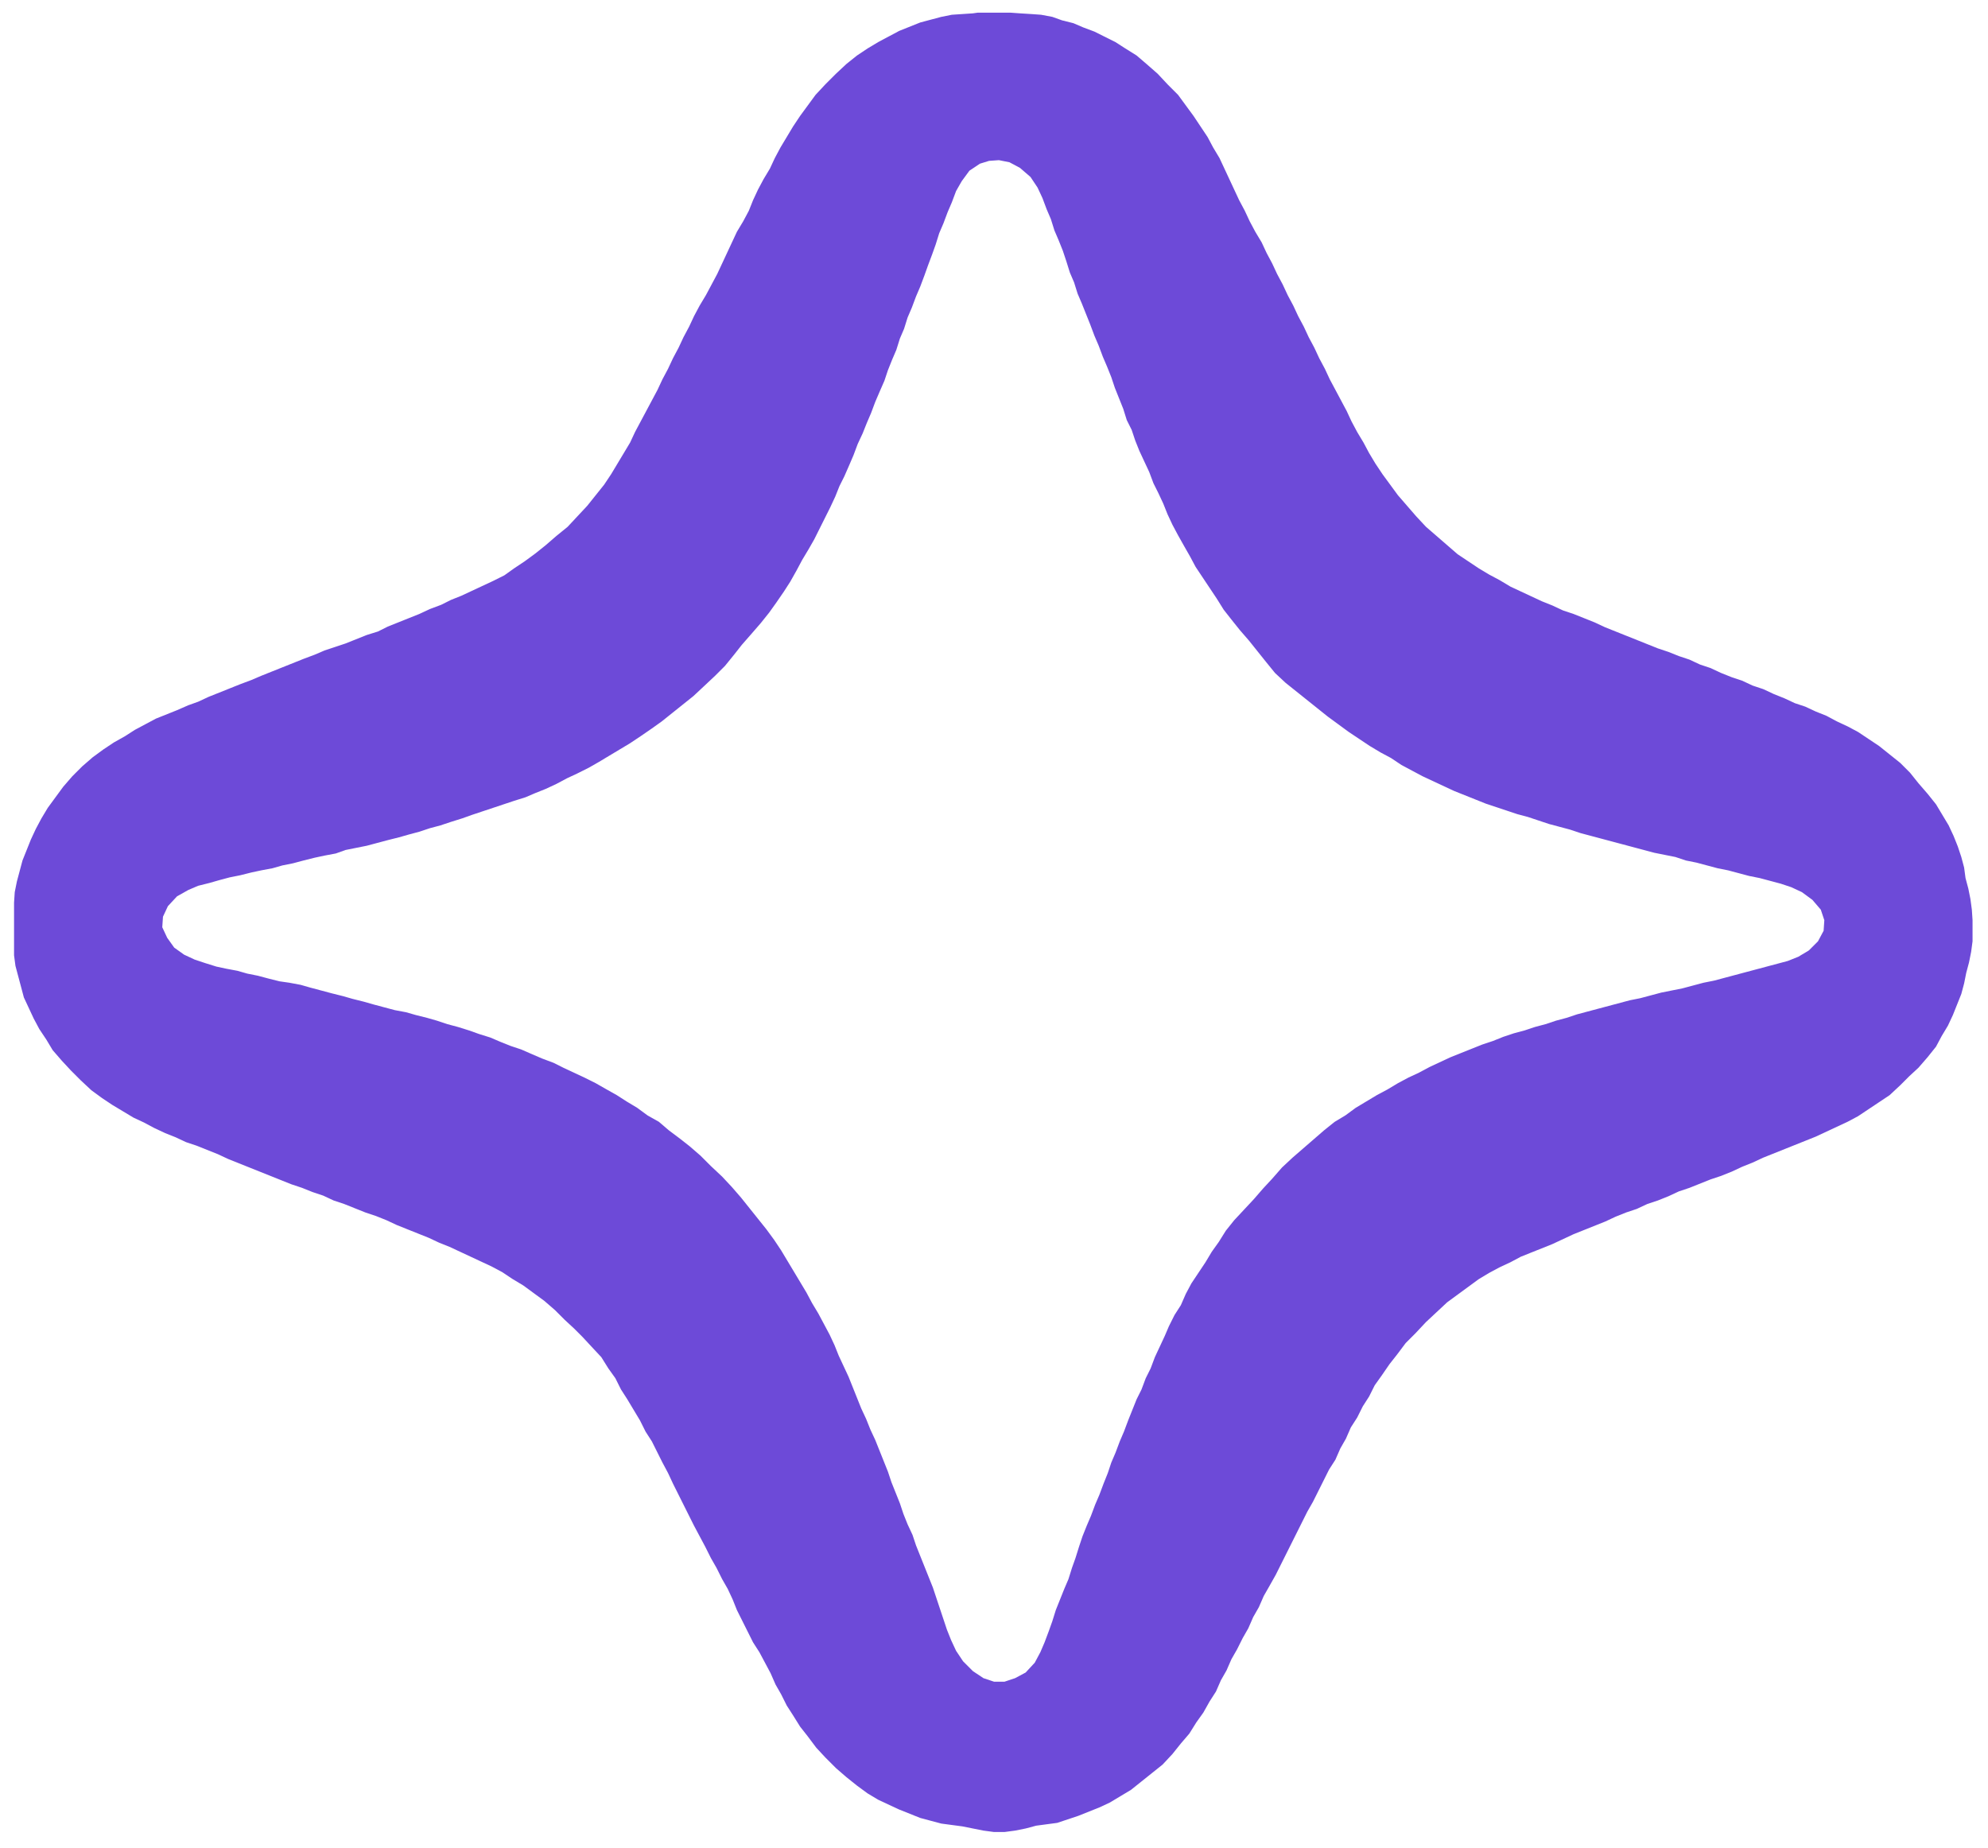
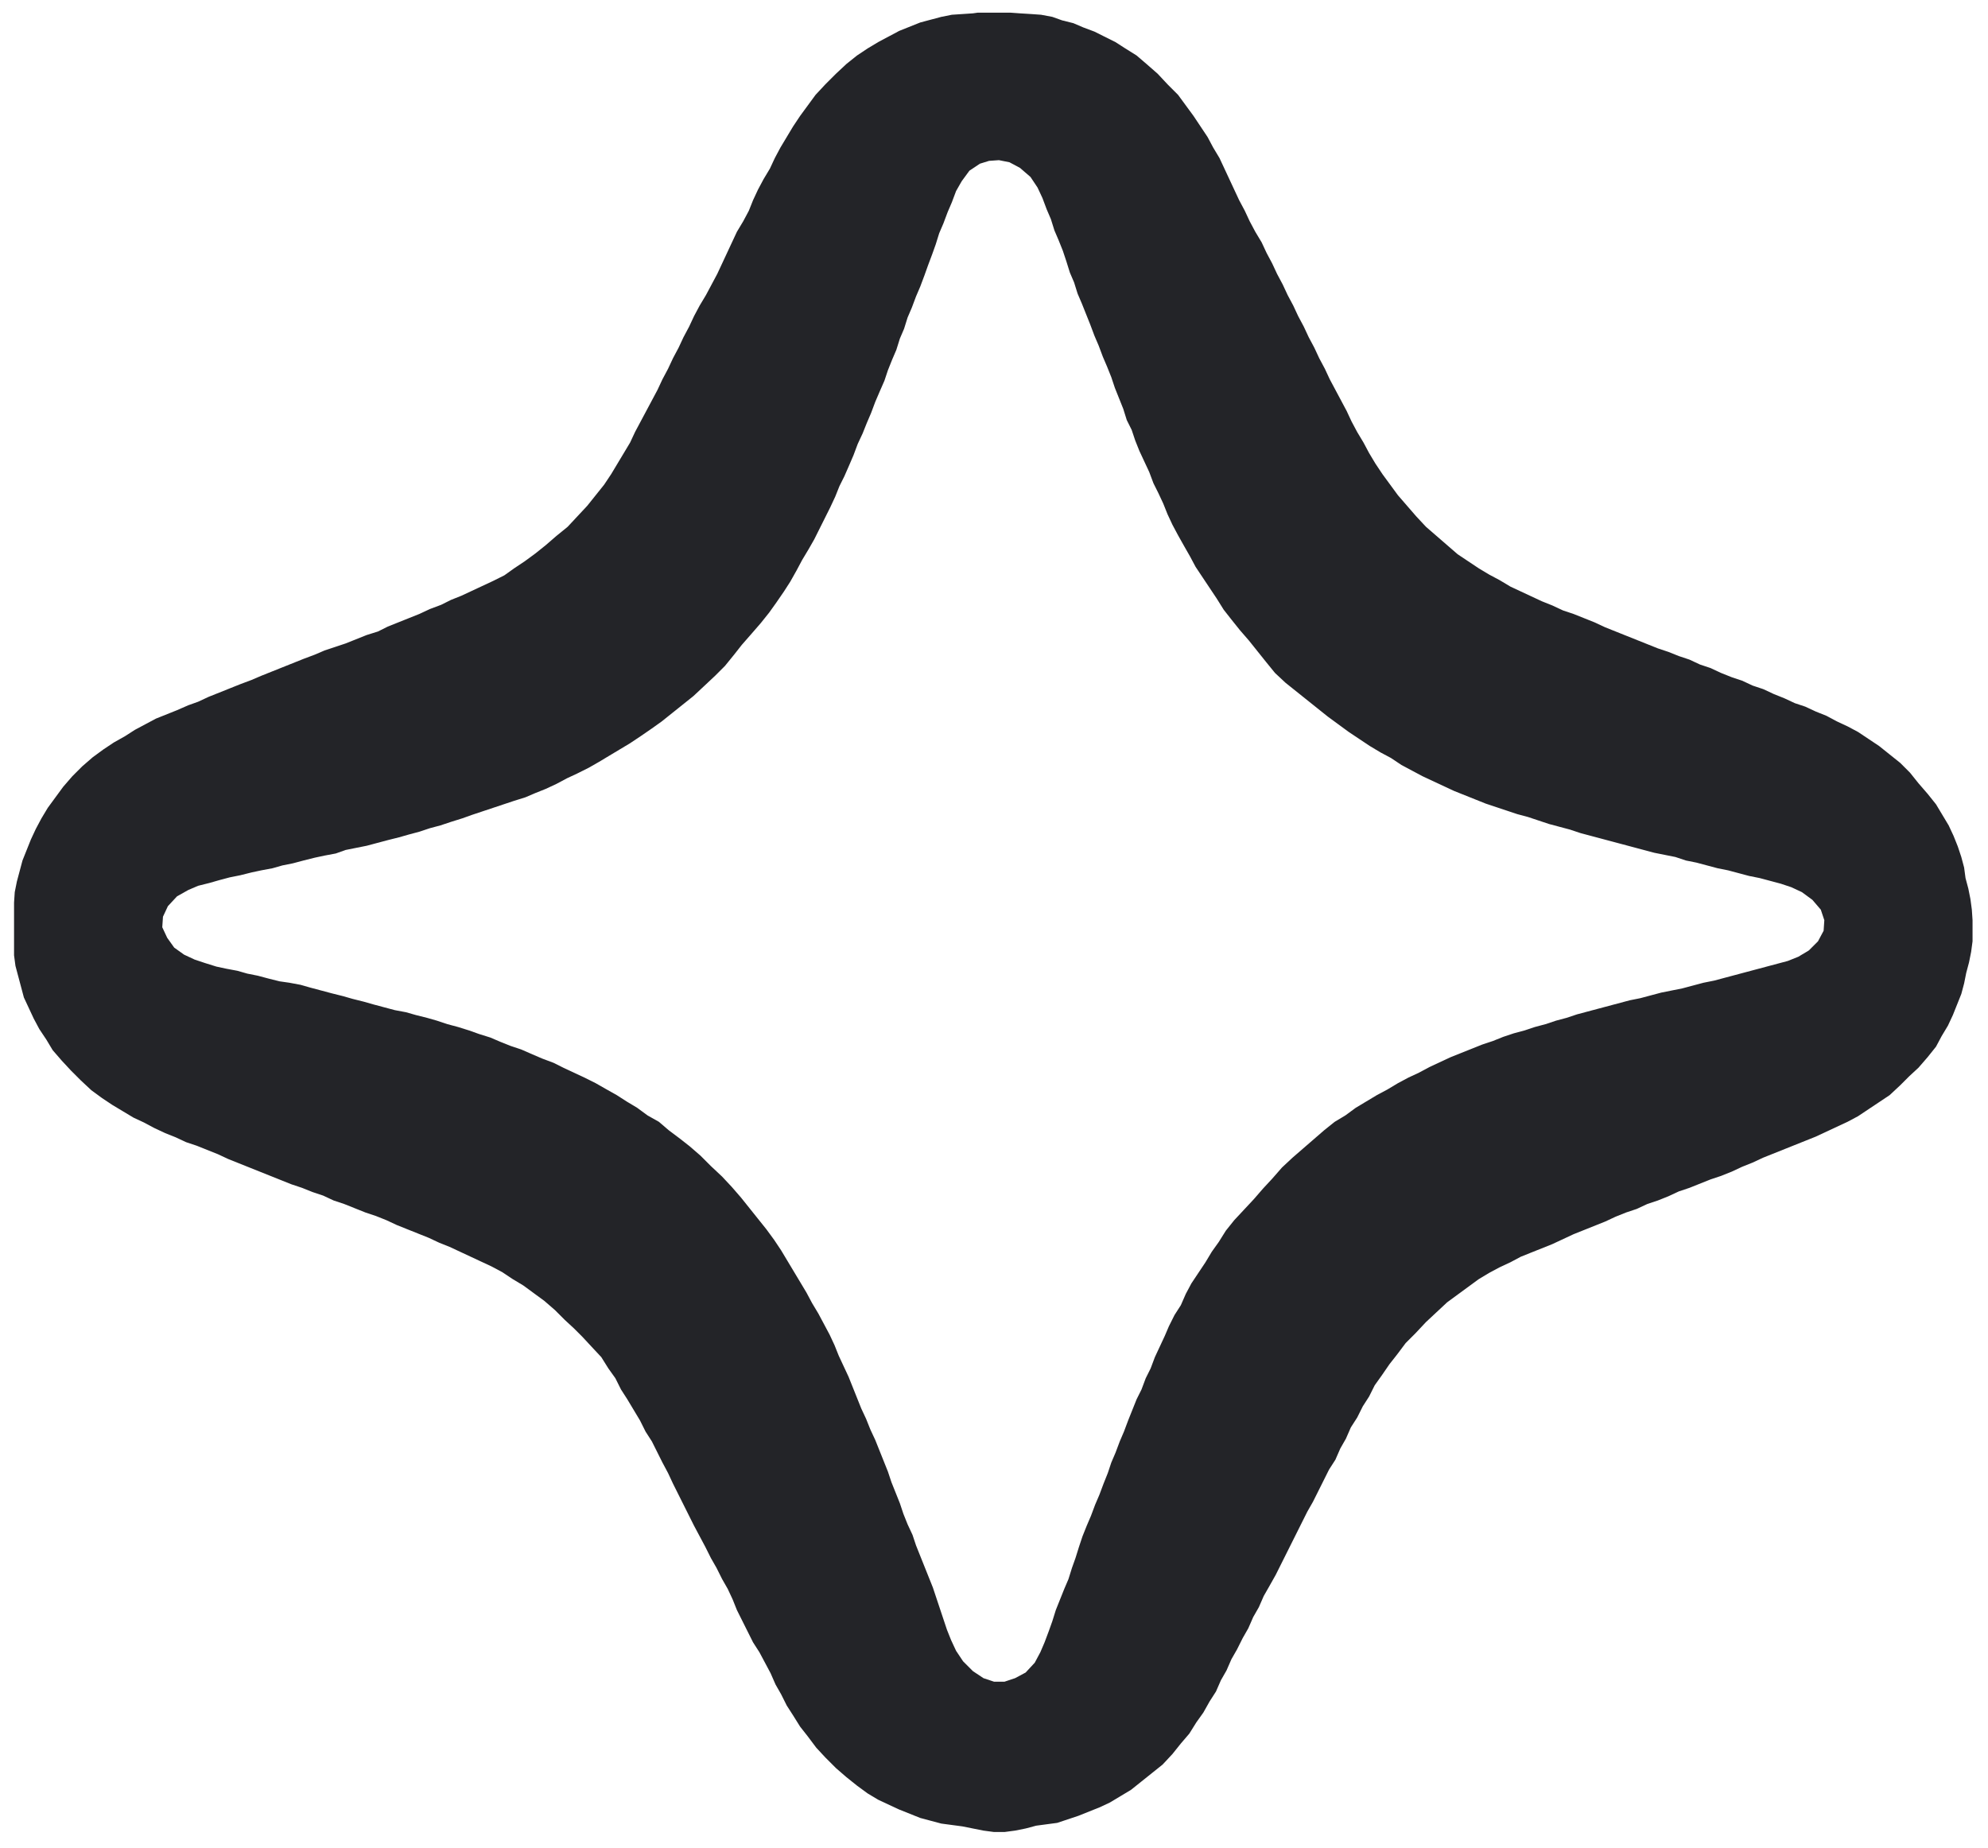
<svg xmlns="http://www.w3.org/2000/svg" viewBox="410 331 283 263">
-   <path fill="#6D4AD8" fill-rule="evenodd" d="M548.5 332.9 L547.0 333.0 L545.5 333.1 L544.0 333.4 L542.5 333.8 L541.0 334.2 L539.5 334.8 L538.0 335.4 L536.5 336.2 L535.0 337.0 L533.5 337.9 L532.0 338.9 L530.5 340.1 L529.0 341.5 L527.5 343.0 L526.1 344.5 L525.0 346.0 L523.9 347.5 L522.9 349.0 L522.0 350.5 L521.1 352.0 L520.3 353.5 L519.6 355.0 L518.7 356.5 L517.9 358.0 L517.2 359.5 L516.6 361.0 L515.8 362.5 L514.9 364.0 L514.2 365.5 L513.5 367.0 L512.8 368.5 L512.1 370.0 L511.3 371.5 L510.5 373.0 L509.6 374.5 L508.8 376.0 L508.1 377.5 L507.3 379.0 L506.6 380.5 L505.8 382.0 L505.1 383.5 L504.3 385.0 L503.6 386.5 L502.8 388.0 L502.0 389.5 L501.2 391.0 L500.4 392.5 L499.7 394.0 L498.8 395.5 L497.9 397.0 L497.0 398.5 L496.0 400.0 L494.8 401.5 L493.6 403.0 L492.2 404.5 L490.8 406.0 L489.2 407.3 L487.7 408.6 L486.2 409.8 L484.7 410.9 L483.2 411.9 L481.8 412.9 L480.2 413.7 L478.7 414.4 L477.2 415.1 L475.7 415.8 L474.2 416.4 L472.8 417.1 L471.2 417.7 L469.7 418.4 L468.2 419.0 L466.7 419.6 L465.2 420.2 L463.8 420.9 L462.2 421.4 L460.7 422.0 L459.2 422.6 L457.7 423.1 L456.2 423.6 L454.8 424.2 L453.2 424.8 L451.7 425.4 L450.2 426.0 L448.7 426.6 L447.2 427.2 L445.8 427.8 L444.2 428.4 L442.7 429.0 L441.2 429.6 L439.7 430.2 L438.2 430.9 L436.8 431.4 L435.2 432.1 L433.7 432.7 L432.2 433.3 L430.7 434.1 L429.2 434.9 L427.8 435.8 L426.2 436.7 L424.7 437.7 L423.2 438.8 L421.7 440.1 L420.3 441.5 L419.0 443.0 L417.9 444.5 L416.8 446.0 L415.9 447.5 L415.1 449.0 L414.4 450.5 L413.8 452.0 L413.2 453.5 L412.8 455.0 L412.4 456.5 L412.1 458.0 L412.0 459.5 L412.0 461.0 L412.0 462.5 L412.0 464.0 L412.0 465.5 L412.0 467.0 L412.2 468.5 L412.6 470.0 L413.0 471.5 L413.4 473.0 L414.1 474.5 L414.8 476.0 L415.6 477.5 L416.6 479.0 L417.5 480.5 L418.8 482.0 L420.1 483.4 L421.5 484.8 L423.0 486.2 L424.5 487.3 L426.0 488.3 L427.5 489.2 L429.0 490.1 L430.5 490.8 L432.0 491.6 L433.5 492.3 L435.0 492.9 L436.5 493.6 L438.0 494.1 L439.5 494.7 L441.0 495.3 L442.5 496.0 L444.0 496.6 L445.5 497.2 L447.0 497.8 L448.5 498.4 L450.0 499.0 L451.5 499.6 L453.0 500.1 L454.5 500.7 L456.0 501.2 L457.5 501.9 L459.0 502.4 L460.5 503.0 L462.0 503.6 L463.5 504.1 L465.0 504.7 L466.5 505.4 L468.0 506.0 L469.5 506.6 L471.0 507.2 L472.5 507.9 L474.0 508.5 L475.5 509.2 L477.0 509.9 L478.5 510.6 L480.0 511.3 L481.5 512.1 L483.0 513.1 L484.5 514.0 L486.0 515.1 L487.5 516.2 L489.0 517.5 L490.4 518.9 L491.7 520.1 L492.9 521.3 L494.2 522.7 L495.6 524.2 L496.6 525.8 L497.6 527.2 L498.4 528.8 L499.3 530.2 L500.2 531.7 L501.1 533.2 L501.9 534.8 L502.8 536.2 L503.6 537.8 L504.3 539.2 L505.1 540.7 L505.8 542.2 L506.6 543.8 L507.3 545.2 L508.1 546.8 L508.8 548.2 L509.6 549.7 L510.4 551.2 L511.2 552.8 L512.0 554.2 L512.8 555.8 L513.6 557.2 L514.3 558.7 L514.9 560.2 L515.7 561.8 L516.4 563.2 L517.2 564.8 L518.1 566.2 L518.9 567.7 L519.7 569.2 L520.4 570.8 L521.2 572.2 L522.0 573.8 L522.9 575.2 L523.9 576.8 L525.0 578.2 L526.2 579.8 L527.5 581.2 L529.0 582.7 L530.5 584.0 L532.0 585.2 L533.5 586.3 L535.0 587.2 L536.5 587.9 L538.0 588.6 L539.5 589.2 L541.0 589.8 L542.5 590.2 L544.0 590.6 L545.5 590.8 L547.0 591.0 L548.5 591.3 L550.0 591.6 L551.5 591.8 L553.0 591.8 L554.5 591.6 L556.0 591.3 L557.5 590.9 L559.0 590.7 L560.5 590.5 L562.0 590.0 L563.5 589.5 L565.0 588.9 L566.5 588.3 L568.0 587.6 L569.5 586.7 L571.0 585.8 L572.5 584.6 L574.0 583.4 L575.5 582.2 L576.9 580.7 L578.1 579.2 L579.3 577.8 L580.3 576.2 L581.3 574.8 L582.2 573.2 L583.1 571.8 L583.8 570.2 L584.6 568.8 L585.3 567.2 L586.1 565.8 L586.9 564.2 L587.7 562.8 L588.4 561.2 L589.2 559.8 L589.9 558.2 L590.7 556.8 L591.6 555.2 L592.3 553.8 L593.1 552.2 L593.8 550.8 L594.6 549.2 L595.3 547.8 L596.1 546.2 L596.9 544.8 L597.7 543.2 L598.4 541.8 L599.2 540.2 L600.1 538.8 L600.8 537.2 L601.6 535.8 L602.3 534.2 L603.2 532.8 L604.0 531.2 L604.9 529.8 L605.7 528.2 L606.7 526.8 L607.8 525.2 L608.9 523.8 L610.1 522.2 L611.5 520.8 L613.0 519.2 L614.5 517.8 L616.0 516.4 L617.5 515.3 L619.0 514.2 L620.5 513.1 L622.0 512.2 L623.5 511.4 L625.0 510.7 L626.5 509.9 L628.0 509.3 L629.5 508.7 L631.0 508.1 L632.5 507.4 L634.0 506.7 L635.5 506.1 L637.0 505.5 L638.5 504.9 L640.0 504.2 L641.5 503.6 L643.0 503.1 L644.5 502.4 L646.0 501.9 L647.5 501.3 L649.0 500.6 L650.5 500.1 L652.0 499.5 L653.5 498.9 L655.0 498.4 L656.5 497.8 L658.0 497.1 L659.5 496.5 L661.0 495.8 L662.5 495.2 L664.0 494.6 L665.5 494.0 L667.0 493.4 L668.5 492.8 L670.0 492.1 L671.5 491.4 L673.0 490.7 L674.5 489.9 L676.0 488.9 L677.5 487.9 L679.0 486.9 L680.5 485.5 L681.8 484.2 L683.1 483.0 L684.4 481.5 L685.6 480.0 L686.4 478.5 L687.3 477.0 L688.0 475.5 L688.6 474.0 L689.2 472.5 L689.6 471.0 L689.9 469.5 L690.3 468.0 L690.6 466.5 L690.8 465.0 L690.8 463.5 L690.8 462.0 L690.7 460.5 L690.5 459.0 L690.2 457.5 L689.8 456.0 L689.6 454.5 L689.2 453.0 L688.7 451.5 L688.1 450.0 L687.4 448.5 L686.5 447.0 L685.6 445.5 L684.4 444.0 L683.1 442.5 L681.9 441.0 L680.5 439.6 L679.0 438.4 L677.5 437.2 L676.0 436.2 L674.5 435.2 L673.0 434.4 L671.5 433.7 L670.0 432.9 L668.5 432.3 L667.0 431.6 L665.5 431.1 L664.0 430.4 L662.5 429.8 L661.0 429.1 L659.5 428.6 L658.0 427.9 L656.5 427.4 L655.0 426.8 L653.5 426.1 L652.0 425.6 L650.5 424.9 L649.0 424.4 L647.5 423.8 L646.0 423.3 L644.5 422.7 L643.0 422.1 L641.5 421.5 L640.0 420.9 L638.5 420.3 L637.0 419.6 L635.5 419.0 L634.0 418.4 L632.5 417.9 L631.0 417.2 L629.5 416.6 L628.0 415.9 L626.5 415.2 L625.0 414.5 L623.5 413.6 L622.0 412.8 L620.5 411.9 L619.0 410.9 L617.5 409.9 L616.0 408.6 L614.5 407.3 L613.0 406.0 L611.6 404.5 L610.3 403.0 L609.0 401.5 L607.9 400.0 L606.8 398.5 L605.8 397.0 L604.9 395.5 L604.1 394.0 L603.2 392.5 L602.4 391.0 L601.7 389.5 L600.9 388.0 L600.1 386.5 L599.3 385.0 L598.6 383.5 L597.8 382.0 L597.1 380.5 L596.3 379.0 L595.6 377.5 L594.8 376.0 L594.1 374.5 L593.3 373.0 L592.6 371.5 L591.8 370.0 L591.1 368.5 L590.3 367.0 L589.6 365.5 L588.7 364.0 L587.9 362.5 L587.2 361.0 L586.4 359.5 L585.7 358.0 L585.0 356.5 L584.3 355.0 L583.6 353.5 L582.7 352.0 L581.9 350.5 L580.9 349.0 L579.9 347.5 L578.8 346.0 L577.7 344.5 L576.2 343.0 L574.8 341.5 L573.2 340.1 L571.8 338.9 L570.2 337.9 L568.8 337.0 L567.2 336.2 L565.8 335.5 L564.2 334.9 L562.8 334.3 L561.2 333.9 L559.8 333.4 L558.2 333.1 L556.8 333.0 L555.2 332.9 L553.8 332.8 L552.2 332.8 L550.8 332.8 L549.2 332.8ZM550.8 353.9 L552.2 353.8 L553.7 354.1 L555.2 354.9 L556.7 356.2 L557.7 357.7 L558.4 359.2 L559.0 360.8 L559.6 362.2 L560.1 363.8 L560.7 365.2 L561.3 366.7 L561.8 368.2 L562.3 369.8 L562.9 371.2 L563.4 372.8 L564.0 374.2 L564.6 375.7 L565.2 377.2 L565.8 378.8 L566.4 380.2 L567.0 381.8 L567.6 383.2 L568.2 384.7 L568.7 386.2 L569.3 387.7 L569.9 389.2 L570.4 390.8 L571.1 392.2 L571.6 393.7 L572.2 395.2 L572.9 396.7 L573.6 398.2 L574.2 399.8 L574.9 401.2 L575.6 402.7 L576.2 404.2 L576.9 405.7 L577.7 407.2 L578.6 408.8 L579.4 410.2 L580.2 411.7 L581.2 413.2 L582.2 414.7 L583.2 416.2 L584.2 417.8 L585.3 419.2 L586.5 420.7 L587.8 422.2 L589.0 423.7 L590.2 425.2 L591.5 426.8 L593.0 428.2 L594.5 429.4 L596.0 430.6 L597.5 431.8 L599.0 433.0 L600.5 434.1 L602.0 435.2 L603.5 436.2 L605.0 437.2 L606.5 438.1 L608.0 438.9 L609.5 439.9 L611.0 440.7 L612.5 441.5 L614.0 442.2 L615.5 442.9 L617.0 443.6 L618.5 444.2 L620.0 444.8 L621.5 445.4 L623.0 445.9 L624.5 446.4 L626.0 446.9 L627.5 447.3 L629.0 447.8 L630.5 448.3 L632.0 448.7 L633.5 449.1 L635.0 449.6 L636.5 450.0 L638.0 450.4 L639.5 450.8 L641.0 451.2 L642.5 451.6 L644.0 452.0 L645.5 452.4 L647.0 452.7 L648.5 453.0 L650.0 453.5 L651.5 453.8 L653.0 454.2 L654.5 454.6 L656.0 454.9 L657.5 455.3 L659.0 455.7 L660.5 456.0 L662.0 456.4 L663.5 456.8 L665.0 457.3 L666.5 458.0 L668.0 459.1 L669.2 460.5 L669.7 462.0 L669.6 463.5 L668.8 465.0 L667.5 466.3 L666.0 467.2 L664.5 467.8 L663.0 468.2 L661.5 468.6 L660.0 469.0 L658.5 469.4 L657.0 469.8 L655.5 470.2 L654.0 470.6 L652.5 470.9 L651.0 471.3 L649.5 471.7 L648.0 472.0 L646.5 472.3 L645.0 472.7 L643.5 473.1 L642.0 473.4 L640.5 473.8 L639.0 474.2 L637.5 474.6 L636.0 475.0 L634.5 475.4 L633.0 475.9 L631.5 476.3 L630.0 476.8 L628.5 477.2 L627.0 477.7 L625.5 478.1 L624.0 478.6 L622.5 479.2 L621.0 479.7 L619.5 480.3 L618.0 480.9 L616.5 481.5 L615.0 482.2 L613.5 482.9 L612.0 483.7 L610.5 484.4 L609.0 485.2 L607.5 486.1 L606.0 486.9 L604.5 487.8 L603.0 488.7 L601.5 489.8 L600.0 490.7 L598.5 491.9 L597.0 493.2 L595.5 494.5 L594.0 495.8 L592.5 497.2 L591.1 498.8 L589.8 500.2 L588.5 501.7 L587.1 503.2 L585.7 504.7 L584.5 506.2 L583.5 507.8 L582.5 509.2 L581.6 510.7 L580.6 512.2 L579.6 513.7 L578.8 515.2 L578.1 516.8 L577.2 518.2 L576.4 519.8 L575.8 521.2 L575.1 522.7 L574.4 524.2 L573.8 525.8 L573.1 527.2 L572.5 528.8 L571.8 530.2 L571.2 531.7 L570.6 533.2 L570.0 534.8 L569.4 536.2 L568.8 537.8 L568.2 539.2 L567.7 540.7 L567.1 542.2 L566.5 543.8 L565.9 545.2 L565.3 546.8 L564.7 548.2 L564.1 549.7 L563.6 551.2 L563.1 552.8 L562.6 554.2 L562.1 555.8 L561.5 557.2 L560.9 558.7 L560.3 560.2 L559.8 561.8 L559.3 563.2 L558.7 564.8 L558.1 566.2 L557.3 567.7 L556.0 569.1 L554.5 569.9 L553.0 570.4 L551.5 570.4 L550.0 569.9 L548.5 568.9 L547.1 567.5 L546.1 566.0 L545.4 564.5 L544.8 563.0 L544.3 561.5 L543.8 560.0 L543.3 558.5 L542.8 557.0 L542.2 555.5 L541.6 554.0 L541.0 552.5 L540.4 551.0 L539.9 549.5 L539.2 548.0 L538.6 546.5 L538.1 545.0 L537.5 543.5 L536.9 542.0 L536.4 540.5 L535.8 539.0 L535.2 537.5 L534.6 536.0 L533.9 534.5 L533.3 533.0 L532.6 531.5 L532.0 530.0 L531.4 528.5 L530.8 527.0 L530.1 525.5 L529.4 524.0 L528.8 522.5 L528.1 521.0 L527.3 519.5 L526.5 518.0 L525.6 516.5 L524.8 515.0 L523.9 513.5 L523.0 512.0 L522.1 510.5 L521.2 509.0 L520.2 507.5 L519.1 506.0 L517.9 504.5 L516.7 503.0 L515.5 501.5 L514.2 500.0 L512.8 498.5 L511.2 497.0 L509.7 495.5 L508.2 494.2 L506.8 493.1 L505.2 491.9 L503.8 490.7 L502.2 489.8 L500.7 488.7 L499.2 487.8 L497.8 486.9 L496.2 486.0 L494.8 485.2 L493.2 484.4 L491.7 483.7 L490.2 483.0 L488.8 482.3 L487.2 481.7 L485.8 481.1 L484.2 480.4 L482.7 479.9 L481.2 479.3 L479.8 478.7 L478.2 478.2 L476.8 477.7 L475.2 477.2 L473.7 476.8 L472.2 476.3 L470.8 475.9 L469.2 475.5 L467.8 475.1 L466.2 474.8 L464.7 474.4 L463.2 474.0 L461.8 473.6 L460.2 473.2 L458.8 472.8 L457.2 472.4 L455.7 472.0 L454.2 471.6 L452.8 471.2 L451.2 470.9 L449.8 470.7 L448.2 470.3 L446.7 469.9 L445.2 469.6 L443.8 469.2 L442.2 468.9 L440.8 468.6 L439.2 468.1 L437.7 467.6 L436.2 466.9 L434.8 465.9 L433.8 464.5 L433.1 463.0 L433.2 461.5 L433.9 460.0 L435.2 458.6 L436.8 457.7 L438.2 457.1 L439.8 456.7 L441.2 456.3 L442.7 455.9 L444.2 455.6 L445.8 455.2 L447.2 454.9 L448.8 454.6 L450.2 454.2 L451.7 453.9 L453.2 453.5 L454.8 453.1 L456.2 452.8 L457.8 452.5 L459.2 452.0 L460.7 451.7 L462.2 451.4 L463.7 451.0 L465.2 450.6 L466.8 450.2 L468.2 449.8 L469.7 449.4 L471.2 448.9 L472.7 448.5 L474.2 448.0 L475.8 447.5 L477.2 447.0 L478.7 446.5 L480.2 446.0 L481.7 445.5 L483.2 445.0 L484.8 444.5 L486.2 443.9 L487.7 443.3 L489.2 442.6 L490.7 441.8 L492.2 441.1 L493.8 440.3 L495.2 439.5 L496.7 438.6 L498.2 437.7 L499.7 436.8 L501.2 435.8 L502.8 434.7 L504.2 433.7 L505.7 432.5 L507.2 431.3 L508.7 430.1 L510.2 428.7 L511.8 427.2 L513.2 425.8 L514.5 424.2 L515.6 422.8 L517.0 421.2 L518.3 419.7 L519.5 418.2 L520.5 416.8 L521.6 415.2 L522.5 413.8 L523.4 412.2 L524.2 410.7 L525.1 409.2 L525.9 407.8 L526.7 406.2 L527.4 404.8 L528.2 403.2 L528.9 401.7 L529.5 400.2 L530.2 398.8 L530.9 397.2 L531.5 395.8 L532.1 394.2 L532.8 392.7 L533.4 391.2 L534.0 389.8 L534.6 388.2 L535.2 386.8 L535.9 385.2 L536.4 383.7 L537.0 382.2 L537.6 380.8 L538.1 379.2 L538.7 377.8 L539.2 376.2 L539.8 374.8 L540.4 373.2 L541.0 371.8 L541.6 370.2 L542.1 368.8 L542.7 367.2 L543.2 365.8 L543.7 364.2 L544.3 362.8 L544.9 361.2 L545.5 359.8 L546.1 358.2 L546.9 356.8 L548.0 355.3 L549.5 354.3Z" />
+   <path fill="#232428" fill-rule="evenodd" d="M548.5 332.9 L547.0 333.0 L545.5 333.1 L544.0 333.4 L542.5 333.8 L541.0 334.2 L539.5 334.8 L538.0 335.4 L536.5 336.2 L535.0 337.0 L533.5 337.9 L532.0 338.9 L530.5 340.1 L529.0 341.5 L527.5 343.0 L526.1 344.5 L525.0 346.0 L523.9 347.5 L522.9 349.0 L522.0 350.5 L521.1 352.0 L520.3 353.5 L519.6 355.0 L518.7 356.5 L517.9 358.0 L517.2 359.5 L516.6 361.0 L515.8 362.5 L514.9 364.0 L514.2 365.5 L513.5 367.0 L512.8 368.5 L512.1 370.0 L511.3 371.5 L510.5 373.0 L509.6 374.5 L508.8 376.0 L508.1 377.5 L507.3 379.0 L506.6 380.5 L505.8 382.0 L505.1 383.5 L504.3 385.0 L503.6 386.5 L502.8 388.0 L502.0 389.5 L501.2 391.0 L500.4 392.5 L499.7 394.0 L498.8 395.5 L497.9 397.0 L497.0 398.5 L496.0 400.0 L494.8 401.5 L493.6 403.0 L492.2 404.5 L490.8 406.0 L489.2 407.3 L487.7 408.6 L486.2 409.8 L484.7 410.9 L483.2 411.9 L481.8 412.9 L480.2 413.7 L478.7 414.4 L477.2 415.1 L475.7 415.8 L474.2 416.4 L472.8 417.1 L471.2 417.7 L469.7 418.4 L468.2 419.0 L466.7 419.6 L465.2 420.2 L463.8 420.9 L462.2 421.4 L460.7 422.0 L459.2 422.6 L457.7 423.1 L456.2 423.6 L454.8 424.2 L453.2 424.8 L451.7 425.4 L450.2 426.0 L448.7 426.6 L447.2 427.2 L445.8 427.8 L444.2 428.4 L442.7 429.0 L441.2 429.6 L439.7 430.2 L438.2 430.9 L436.8 431.4 L435.2 432.1 L433.7 432.7 L432.2 433.3 L430.7 434.1 L429.2 434.9 L427.8 435.8 L426.2 436.7 L424.7 437.7 L423.2 438.8 L421.7 440.1 L420.3 441.5 L419.0 443.0 L417.9 444.5 L416.8 446.0 L415.9 447.5 L415.1 449.0 L414.4 450.5 L413.8 452.0 L413.2 453.5 L412.8 455.0 L412.4 456.5 L412.1 458.0 L412.0 459.5 L412.0 461.0 L412.0 462.5 L412.0 464.0 L412.0 465.5 L412.0 467.0 L412.2 468.5 L412.6 470.0 L413.0 471.5 L413.4 473.0 L414.1 474.5 L414.8 476.0 L415.6 477.5 L416.6 479.0 L417.5 480.5 L418.8 482.0 L420.1 483.4 L421.5 484.8 L423.0 486.2 L424.5 487.3 L426.0 488.3 L427.5 489.2 L429.0 490.1 L430.5 490.8 L432.0 491.6 L433.5 492.3 L435.0 492.9 L436.5 493.6 L438.0 494.1 L439.5 494.7 L441.0 495.3 L442.5 496.0 L444.0 496.6 L445.5 497.2 L447.0 497.8 L448.5 498.4 L450.0 499.0 L451.5 499.6 L453.0 500.1 L454.5 500.7 L456.0 501.2 L457.5 501.9 L459.0 502.4 L460.5 503.0 L462.0 503.6 L463.5 504.1 L465.0 504.7 L466.5 505.4 L468.0 506.0 L469.5 506.6 L471.0 507.2 L472.5 507.9 L474.0 508.5 L475.5 509.2 L477.0 509.9 L478.5 510.6 L480.0 511.3 L481.5 512.1 L483.0 513.1 L484.5 514.0 L486.0 515.1 L487.5 516.2 L489.0 517.5 L490.4 518.9 L491.7 520.1 L492.9 521.3 L494.2 522.7 L495.6 524.2 L496.6 525.8 L497.6 527.2 L498.4 528.8 L499.3 530.2 L500.2 531.7 L501.1 533.2 L501.9 534.8 L502.8 536.2 L503.6 537.8 L504.3 539.2 L505.1 540.7 L505.8 542.2 L506.6 543.8 L507.3 545.2 L508.1 546.8 L508.8 548.2 L509.6 549.7 L510.4 551.2 L511.2 552.8 L512.0 554.2 L512.8 555.8 L513.6 557.2 L514.3 558.7 L514.9 560.2 L515.7 561.8 L516.4 563.2 L517.2 564.8 L518.1 566.2 L518.9 567.7 L519.7 569.2 L520.4 570.8 L521.2 572.2 L522.0 573.8 L522.9 575.2 L523.9 576.8 L525.0 578.2 L526.2 579.8 L527.5 581.2 L529.0 582.7 L530.5 584.0 L532.0 585.2 L533.5 586.3 L535.0 587.2 L536.5 587.9 L538.0 588.6 L539.5 589.2 L541.0 589.8 L542.5 590.2 L544.0 590.6 L545.5 590.8 L547.0 591.0 L548.5 591.3 L550.0 591.6 L551.5 591.8 L553.0 591.8 L554.5 591.6 L556.0 591.3 L557.5 590.9 L559.0 590.7 L560.5 590.5 L562.0 590.0 L563.5 589.5 L565.0 588.9 L566.5 588.3 L568.0 587.6 L569.5 586.7 L571.0 585.8 L572.5 584.6 L574.0 583.4 L575.5 582.2 L576.9 580.7 L578.1 579.2 L579.3 577.8 L580.3 576.2 L581.3 574.8 L582.2 573.2 L583.1 571.8 L583.8 570.2 L584.6 568.8 L585.3 567.2 L586.1 565.8 L586.9 564.2 L587.7 562.8 L588.4 561.2 L589.2 559.8 L589.9 558.2 L590.7 556.8 L591.6 555.2 L592.3 553.8 L593.1 552.2 L593.8 550.8 L594.6 549.2 L595.3 547.8 L596.1 546.2 L596.9 544.8 L597.7 543.2 L598.4 541.8 L599.2 540.2 L600.1 538.8 L600.8 537.2 L601.6 535.8 L602.3 534.2 L603.2 532.8 L604.0 531.2 L604.9 529.8 L605.7 528.2 L606.7 526.8 L607.8 525.2 L608.9 523.8 L610.1 522.2 L611.5 520.8 L613.0 519.2 L614.5 517.8 L616.0 516.4 L617.5 515.3 L619.0 514.2 L620.5 513.1 L622.0 512.2 L623.5 511.4 L625.0 510.7 L626.5 509.9 L628.0 509.3 L629.5 508.7 L631.0 508.1 L632.5 507.4 L634.0 506.7 L635.5 506.1 L637.0 505.5 L638.5 504.9 L640.0 504.2 L641.5 503.6 L643.0 503.1 L644.5 502.4 L646.0 501.9 L647.5 501.3 L649.0 500.6 L650.5 500.1 L652.0 499.5 L653.5 498.9 L655.0 498.4 L656.5 497.8 L658.0 497.1 L659.5 496.5 L661.0 495.8 L662.5 495.2 L664.0 494.6 L665.5 494.0 L667.0 493.4 L668.5 492.8 L670.0 492.1 L671.5 491.4 L673.0 490.7 L674.5 489.9 L676.0 488.9 L677.5 487.9 L679.0 486.9 L680.5 485.5 L681.8 484.2 L683.1 483.0 L684.4 481.5 L685.6 480.0 L686.4 478.5 L687.3 477.0 L688.0 475.5 L688.6 474.0 L689.2 472.5 L689.6 471.0 L689.9 469.5 L690.3 468.0 L690.6 466.5 L690.8 465.0 L690.8 463.5 L690.8 462.0 L690.7 460.5 L690.5 459.0 L690.2 457.5 L689.8 456.0 L689.6 454.5 L689.2 453.0 L688.7 451.5 L688.1 450.0 L687.4 448.5 L686.5 447.0 L685.6 445.5 L684.4 444.0 L683.1 442.5 L681.9 441.0 L680.5 439.6 L679.0 438.4 L677.5 437.2 L676.0 436.2 L674.5 435.2 L673.0 434.4 L671.5 433.7 L670.0 432.9 L668.5 432.3 L667.0 431.6 L665.5 431.1 L664.0 430.4 L662.5 429.8 L661.0 429.1 L659.5 428.6 L658.0 427.9 L656.5 427.4 L655.0 426.8 L653.5 426.1 L652.0 425.6 L650.5 424.9 L649.0 424.4 L647.5 423.8 L646.0 423.3 L644.5 422.7 L643.0 422.1 L641.5 421.5 L640.0 420.9 L638.5 420.3 L637.0 419.6 L635.5 419.0 L634.0 418.4 L632.5 417.9 L631.0 417.2 L629.5 416.6 L628.0 415.9 L626.5 415.2 L625.0 414.5 L623.5 413.6 L622.0 412.8 L620.5 411.9 L619.0 410.9 L617.5 409.9 L616.0 408.6 L614.5 407.3 L613.0 406.0 L611.6 404.5 L610.3 403.0 L609.0 401.5 L607.9 400.0 L606.8 398.5 L605.8 397.0 L604.9 395.5 L604.1 394.0 L603.2 392.5 L602.4 391.0 L601.7 389.5 L600.9 388.0 L600.1 386.5 L599.3 385.0 L598.6 383.5 L597.8 382.0 L597.1 380.5 L596.3 379.0 L595.6 377.5 L594.8 376.0 L594.1 374.5 L593.3 373.0 L592.6 371.5 L591.8 370.0 L591.1 368.5 L590.3 367.0 L589.6 365.5 L588.7 364.0 L587.9 362.5 L587.2 361.0 L586.4 359.5 L585.7 358.0 L585.0 356.5 L584.3 355.0 L583.6 353.5 L582.7 352.0 L581.9 350.5 L580.9 349.0 L579.9 347.5 L578.8 346.0 L577.7 344.5 L576.2 343.0 L574.8 341.5 L573.2 340.1 L571.8 338.9 L570.2 337.9 L568.8 337.0 L567.2 336.2 L565.8 335.5 L564.2 334.9 L562.8 334.3 L561.2 333.9 L559.8 333.4 L558.2 333.1 L556.8 333.0 L555.2 332.9 L553.8 332.8 L552.2 332.8 L550.8 332.8 L549.2 332.8ZM550.8 353.9 L552.2 353.8 L553.7 354.1 L555.2 354.9 L556.7 356.2 L557.7 357.7 L558.4 359.2 L559.0 360.8 L559.6 362.2 L560.1 363.8 L560.7 365.2 L561.3 366.7 L561.8 368.2 L562.3 369.8 L562.9 371.2 L563.4 372.8 L564.0 374.2 L564.6 375.7 L565.2 377.2 L565.8 378.8 L566.4 380.2 L567.0 381.8 L567.6 383.2 L568.2 384.7 L568.7 386.2 L569.3 387.7 L569.9 389.2 L570.4 390.8 L571.1 392.2 L571.6 393.7 L572.2 395.2 L572.9 396.7 L573.6 398.2 L574.2 399.8 L574.9 401.2 L575.6 402.7 L576.2 404.2 L576.9 405.7 L577.7 407.2 L578.6 408.8 L579.4 410.2 L580.2 411.7 L581.2 413.2 L582.2 414.7 L583.2 416.2 L584.2 417.8 L585.3 419.2 L586.5 420.7 L587.8 422.2 L589.0 423.7 L590.2 425.2 L591.5 426.8 L593.0 428.2 L594.5 429.4 L596.0 430.6 L597.5 431.8 L599.0 433.0 L600.5 434.1 L602.0 435.2 L603.5 436.2 L605.0 437.2 L606.5 438.1 L608.0 438.9 L609.5 439.9 L611.0 440.7 L612.5 441.5 L614.0 442.2 L615.5 442.9 L617.0 443.6 L618.5 444.2 L620.0 444.8 L621.5 445.4 L623.0 445.9 L624.5 446.4 L626.0 446.9 L627.5 447.3 L629.0 447.8 L630.5 448.3 L632.0 448.7 L633.5 449.1 L635.0 449.6 L636.5 450.0 L638.0 450.4 L639.5 450.8 L641.0 451.2 L642.5 451.6 L644.0 452.0 L645.5 452.4 L647.0 452.7 L648.5 453.0 L650.0 453.5 L651.5 453.8 L653.0 454.2 L654.5 454.6 L656.0 454.9 L657.5 455.3 L659.0 455.7 L660.5 456.0 L662.0 456.4 L663.5 456.8 L665.0 457.3 L666.5 458.0 L668.0 459.1 L669.2 460.5 L669.7 462.0 L669.6 463.5 L668.8 465.0 L667.5 466.3 L666.0 467.2 L664.5 467.8 L663.0 468.2 L661.5 468.6 L660.0 469.0 L658.5 469.4 L657.0 469.8 L655.5 470.2 L654.0 470.6 L652.5 470.9 L651.0 471.3 L649.5 471.7 L648.0 472.0 L646.5 472.3 L645.0 472.7 L643.5 473.1 L642.0 473.4 L640.5 473.8 L639.0 474.2 L637.5 474.6 L636.0 475.0 L634.5 475.4 L633.0 475.9 L631.5 476.3 L630.0 476.8 L628.5 477.2 L627.0 477.7 L625.5 478.1 L624.0 478.6 L622.5 479.2 L621.0 479.7 L619.5 480.3 L618.0 480.9 L616.5 481.5 L615.0 482.2 L613.5 482.9 L612.0 483.7 L610.5 484.4 L609.0 485.2 L607.5 486.1 L606.0 486.9 L604.5 487.8 L603.0 488.7 L601.5 489.8 L600.0 490.7 L598.5 491.9 L597.0 493.2 L595.5 494.5 L594.0 495.8 L592.5 497.2 L591.1 498.8 L589.8 500.2 L588.5 501.7 L587.1 503.2 L585.7 504.7 L584.5 506.2 L583.5 507.8 L582.5 509.2 L581.6 510.7 L580.6 512.2 L579.6 513.7 L578.8 515.2 L578.1 516.8 L577.2 518.2 L576.4 519.8 L575.8 521.2 L575.1 522.7 L574.4 524.2 L573.8 525.8 L573.1 527.2 L572.5 528.8 L571.8 530.2 L571.2 531.7 L570.6 533.2 L570.0 534.8 L569.4 536.2 L568.8 537.8 L568.2 539.2 L567.7 540.7 L567.1 542.2 L566.5 543.8 L565.9 545.2 L565.3 546.8 L564.7 548.2 L564.1 549.7 L563.6 551.2 L563.1 552.8 L562.6 554.2 L562.1 555.8 L561.5 557.2 L560.9 558.7 L560.3 560.2 L559.8 561.8 L559.3 563.2 L558.7 564.8 L558.1 566.2 L557.3 567.7 L556.0 569.1 L554.5 569.9 L553.0 570.4 L551.5 570.4 L550.0 569.9 L548.5 568.9 L547.1 567.5 L546.1 566.0 L545.4 564.5 L544.8 563.0 L544.3 561.5 L543.8 560.0 L543.3 558.5 L542.8 557.0 L542.2 555.5 L541.6 554.0 L541.0 552.5 L540.4 551.0 L539.9 549.5 L539.2 548.0 L538.6 546.5 L538.1 545.0 L537.5 543.5 L536.9 542.0 L536.4 540.5 L535.8 539.0 L535.2 537.5 L534.6 536.0 L533.9 534.5 L533.3 533.0 L532.6 531.5 L532.0 530.0 L531.4 528.5 L530.8 527.0 L530.1 525.5 L529.4 524.0 L528.8 522.5 L528.1 521.0 L527.3 519.5 L526.5 518.0 L525.6 516.5 L524.8 515.0 L523.9 513.5 L523.0 512.0 L522.1 510.5 L521.2 509.0 L520.2 507.5 L519.1 506.0 L517.9 504.5 L516.7 503.0 L515.5 501.5 L514.2 500.0 L512.8 498.5 L511.2 497.0 L509.7 495.5 L508.2 494.2 L506.8 493.1 L505.2 491.9 L503.8 490.7 L502.2 489.8 L500.7 488.7 L499.2 487.8 L497.8 486.9 L496.2 486.0 L494.8 485.2 L493.2 484.4 L491.7 483.7 L490.2 483.0 L488.8 482.3 L487.2 481.7 L485.8 481.1 L484.2 480.4 L482.7 479.9 L481.2 479.3 L479.8 478.7 L478.2 478.2 L476.8 477.7 L475.2 477.2 L473.7 476.8 L472.2 476.3 L470.8 475.9 L469.2 475.5 L467.8 475.1 L466.2 474.8 L464.7 474.4 L463.2 474.0 L461.8 473.6 L460.2 473.2 L458.8 472.8 L457.2 472.4 L455.7 472.0 L454.2 471.6 L452.8 471.2 L451.2 470.9 L449.8 470.7 L448.2 470.3 L446.7 469.9 L445.2 469.6 L443.8 469.2 L442.2 468.9 L440.8 468.6 L439.2 468.1 L437.7 467.6 L436.2 466.9 L434.8 465.9 L433.8 464.5 L433.1 463.0 L433.2 461.5 L433.9 460.0 L435.2 458.6 L436.8 457.7 L438.2 457.1 L439.8 456.7 L441.2 456.3 L442.7 455.9 L444.2 455.6 L445.8 455.2 L447.2 454.9 L448.8 454.6 L450.2 454.2 L451.7 453.9 L453.2 453.5 L454.8 453.1 L456.2 452.8 L457.8 452.5 L459.2 452.0 L460.7 451.7 L462.2 451.4 L463.7 451.0 L465.2 450.6 L466.8 450.2 L468.2 449.8 L469.7 449.4 L471.2 448.9 L472.7 448.5 L474.2 448.0 L475.8 447.5 L477.2 447.0 L478.7 446.5 L480.2 446.0 L481.7 445.5 L483.2 445.0 L484.8 444.5 L486.2 443.9 L487.7 443.3 L489.2 442.6 L490.7 441.8 L492.2 441.1 L493.8 440.3 L495.2 439.5 L496.7 438.6 L498.2 437.7 L499.7 436.8 L501.2 435.8 L502.8 434.7 L504.2 433.7 L505.7 432.5 L507.2 431.3 L508.7 430.1 L510.2 428.7 L511.8 427.2 L513.2 425.8 L514.5 424.2 L515.6 422.8 L517.0 421.2 L518.3 419.7 L519.5 418.2 L520.5 416.8 L521.6 415.2 L522.5 413.8 L523.4 412.2 L524.2 410.7 L525.1 409.2 L525.9 407.8 L526.7 406.2 L527.4 404.8 L528.2 403.2 L528.9 401.7 L529.5 400.2 L530.2 398.8 L530.9 397.2 L531.5 395.8 L532.1 394.2 L532.8 392.7 L533.4 391.2 L534.0 389.8 L534.6 388.2 L535.2 386.8 L535.9 385.2 L536.4 383.7 L537.0 382.2 L537.6 380.8 L538.1 379.2 L538.7 377.8 L539.2 376.2 L539.8 374.8 L540.4 373.2 L541.0 371.8 L541.6 370.2 L542.1 368.8 L542.7 367.2 L543.2 365.8 L543.7 364.2 L544.3 362.8 L544.9 361.2 L545.5 359.8 L546.1 358.2 L546.9 356.8 L548.0 355.3 L549.5 354.3Z" />
</svg>
